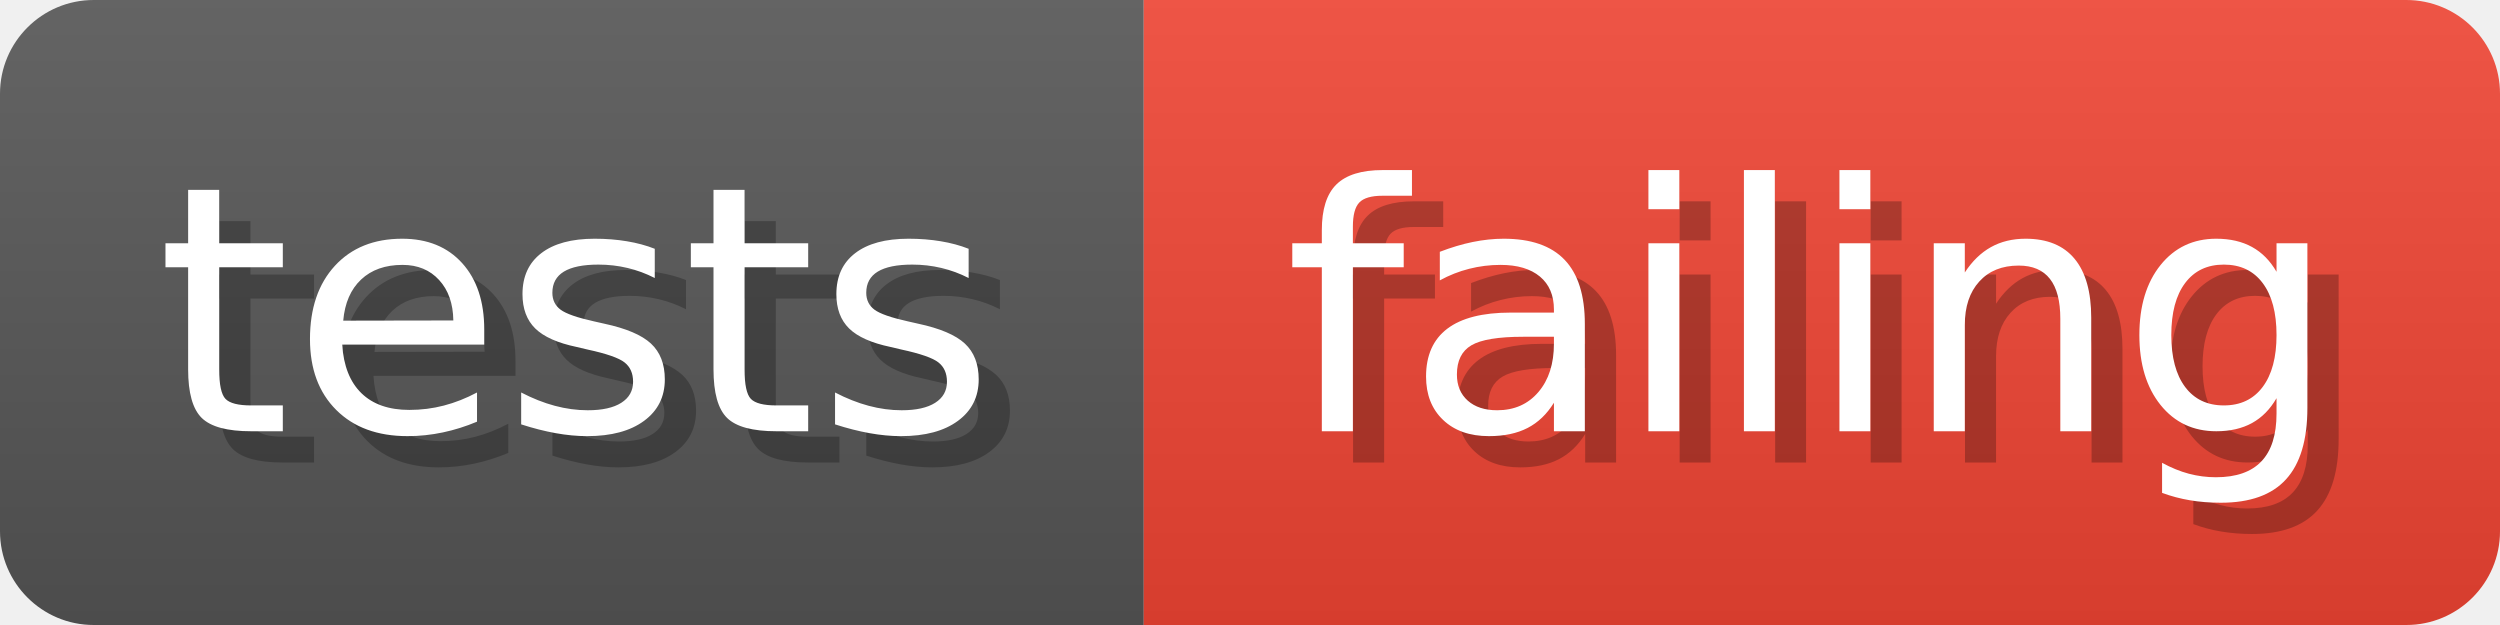
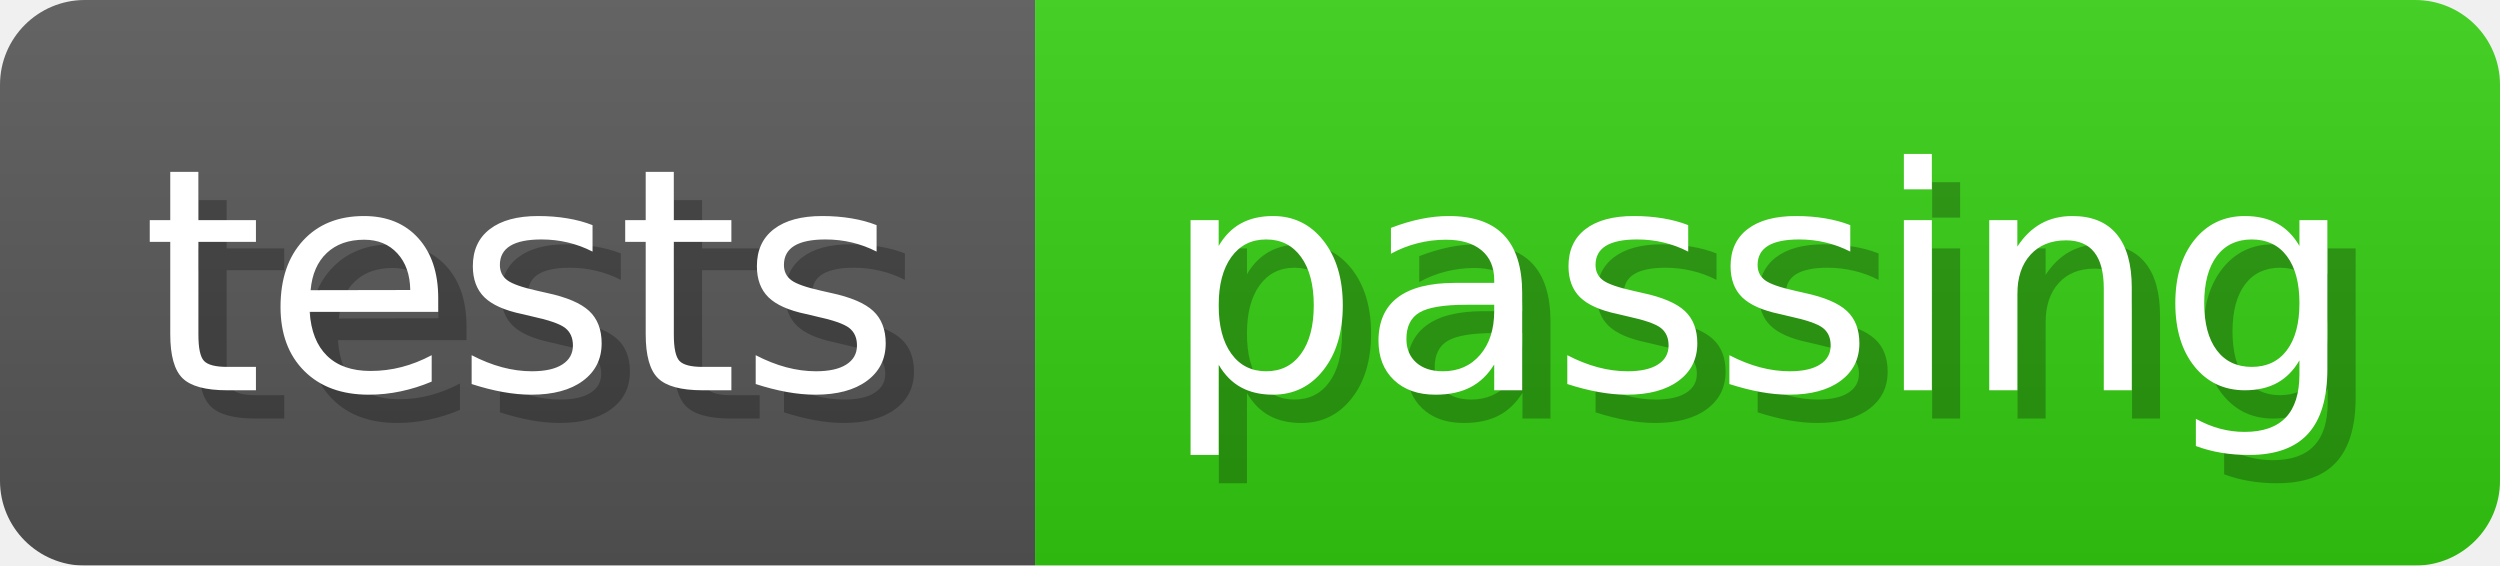
- <svg xmlns="http://www.w3.org/2000/svg" width="80" height="20" viewBox="0 0 800 200" role="img" aria-label="tests: failing">
+ <svg xmlns="http://www.w3.org/2000/svg" width="88.4" height="20" viewBox="0 0 884 200" role="img" aria-label="tests: passing">
  <linearGradient id="a" x2="0" y2="100%">
    <stop offset="0" stop-opacity=".1" stop-color="#EEE" />
    <stop offset="1" stop-opacity=".1" />
  </linearGradient>
  <mask id="m">
-     <rect width="800" height="200" rx="30" fill="#FFF" />
+     <rect width="884" height="200" rx="30" fill="#FFF" />
  </mask>
  <g mask="url(#m)">
    <rect width="366" height="200" fill="#555" />
-     <rect width="434" height="200" fill="#E43" x="366" />
-     <rect width="800" height="200" fill="url(#a)" />
+     <rect width="518" height="200" fill="#3C1" x="366" />
+     <rect width="884" height="200" fill="url(#a)" />
  </g>
  <g aria-hidden="true" fill="#fff" text-anchor="start" font-family="Verdana,DejaVu Sans,sans-serif" font-size="110">
    <text x="60" y="148" textLength="266" fill="#000" opacity="0.25">tests</text>
    <text x="50" y="138" textLength="266">tests</text>
-     <text x="421" y="148" textLength="334" fill="#000" opacity="0.25">failing</text>
-     <text x="411" y="138" textLength="334">failing</text>
+     <text x="421" y="148" textLength="418" fill="#000" opacity="0.25">passing</text>
+     <text x="411" y="138" textLength="418">passing</text>
  </g>
</svg>
